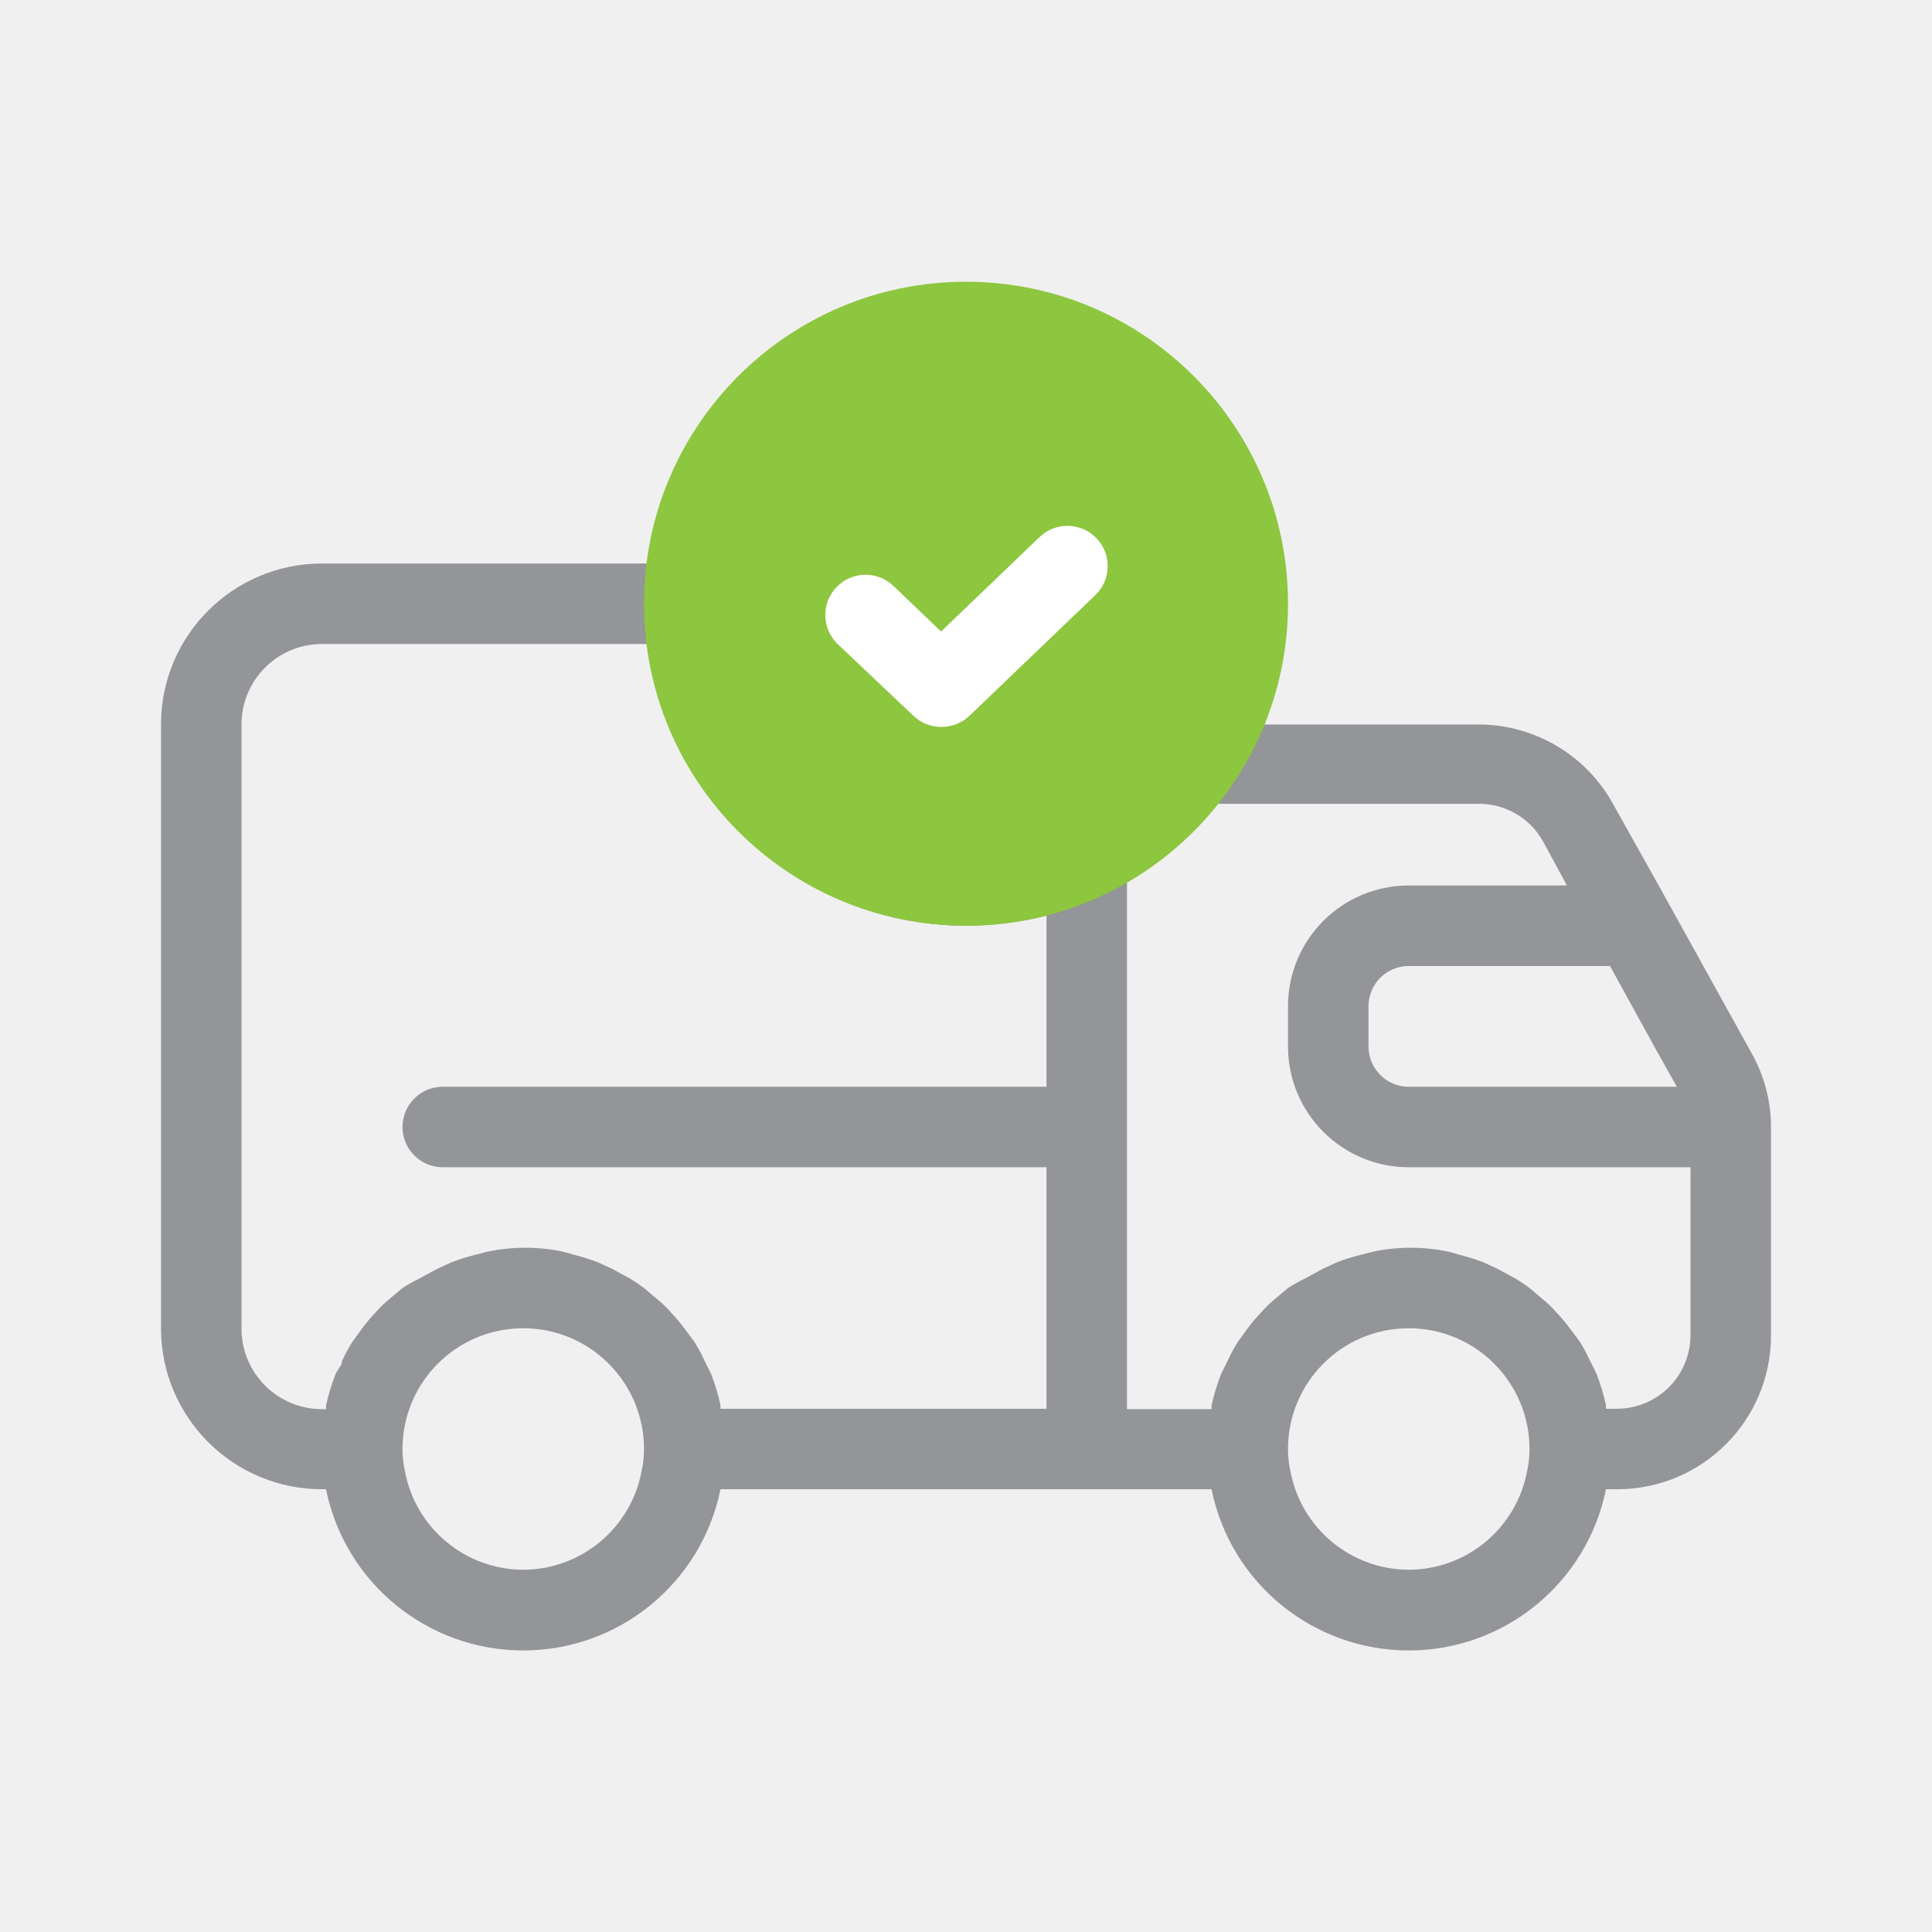
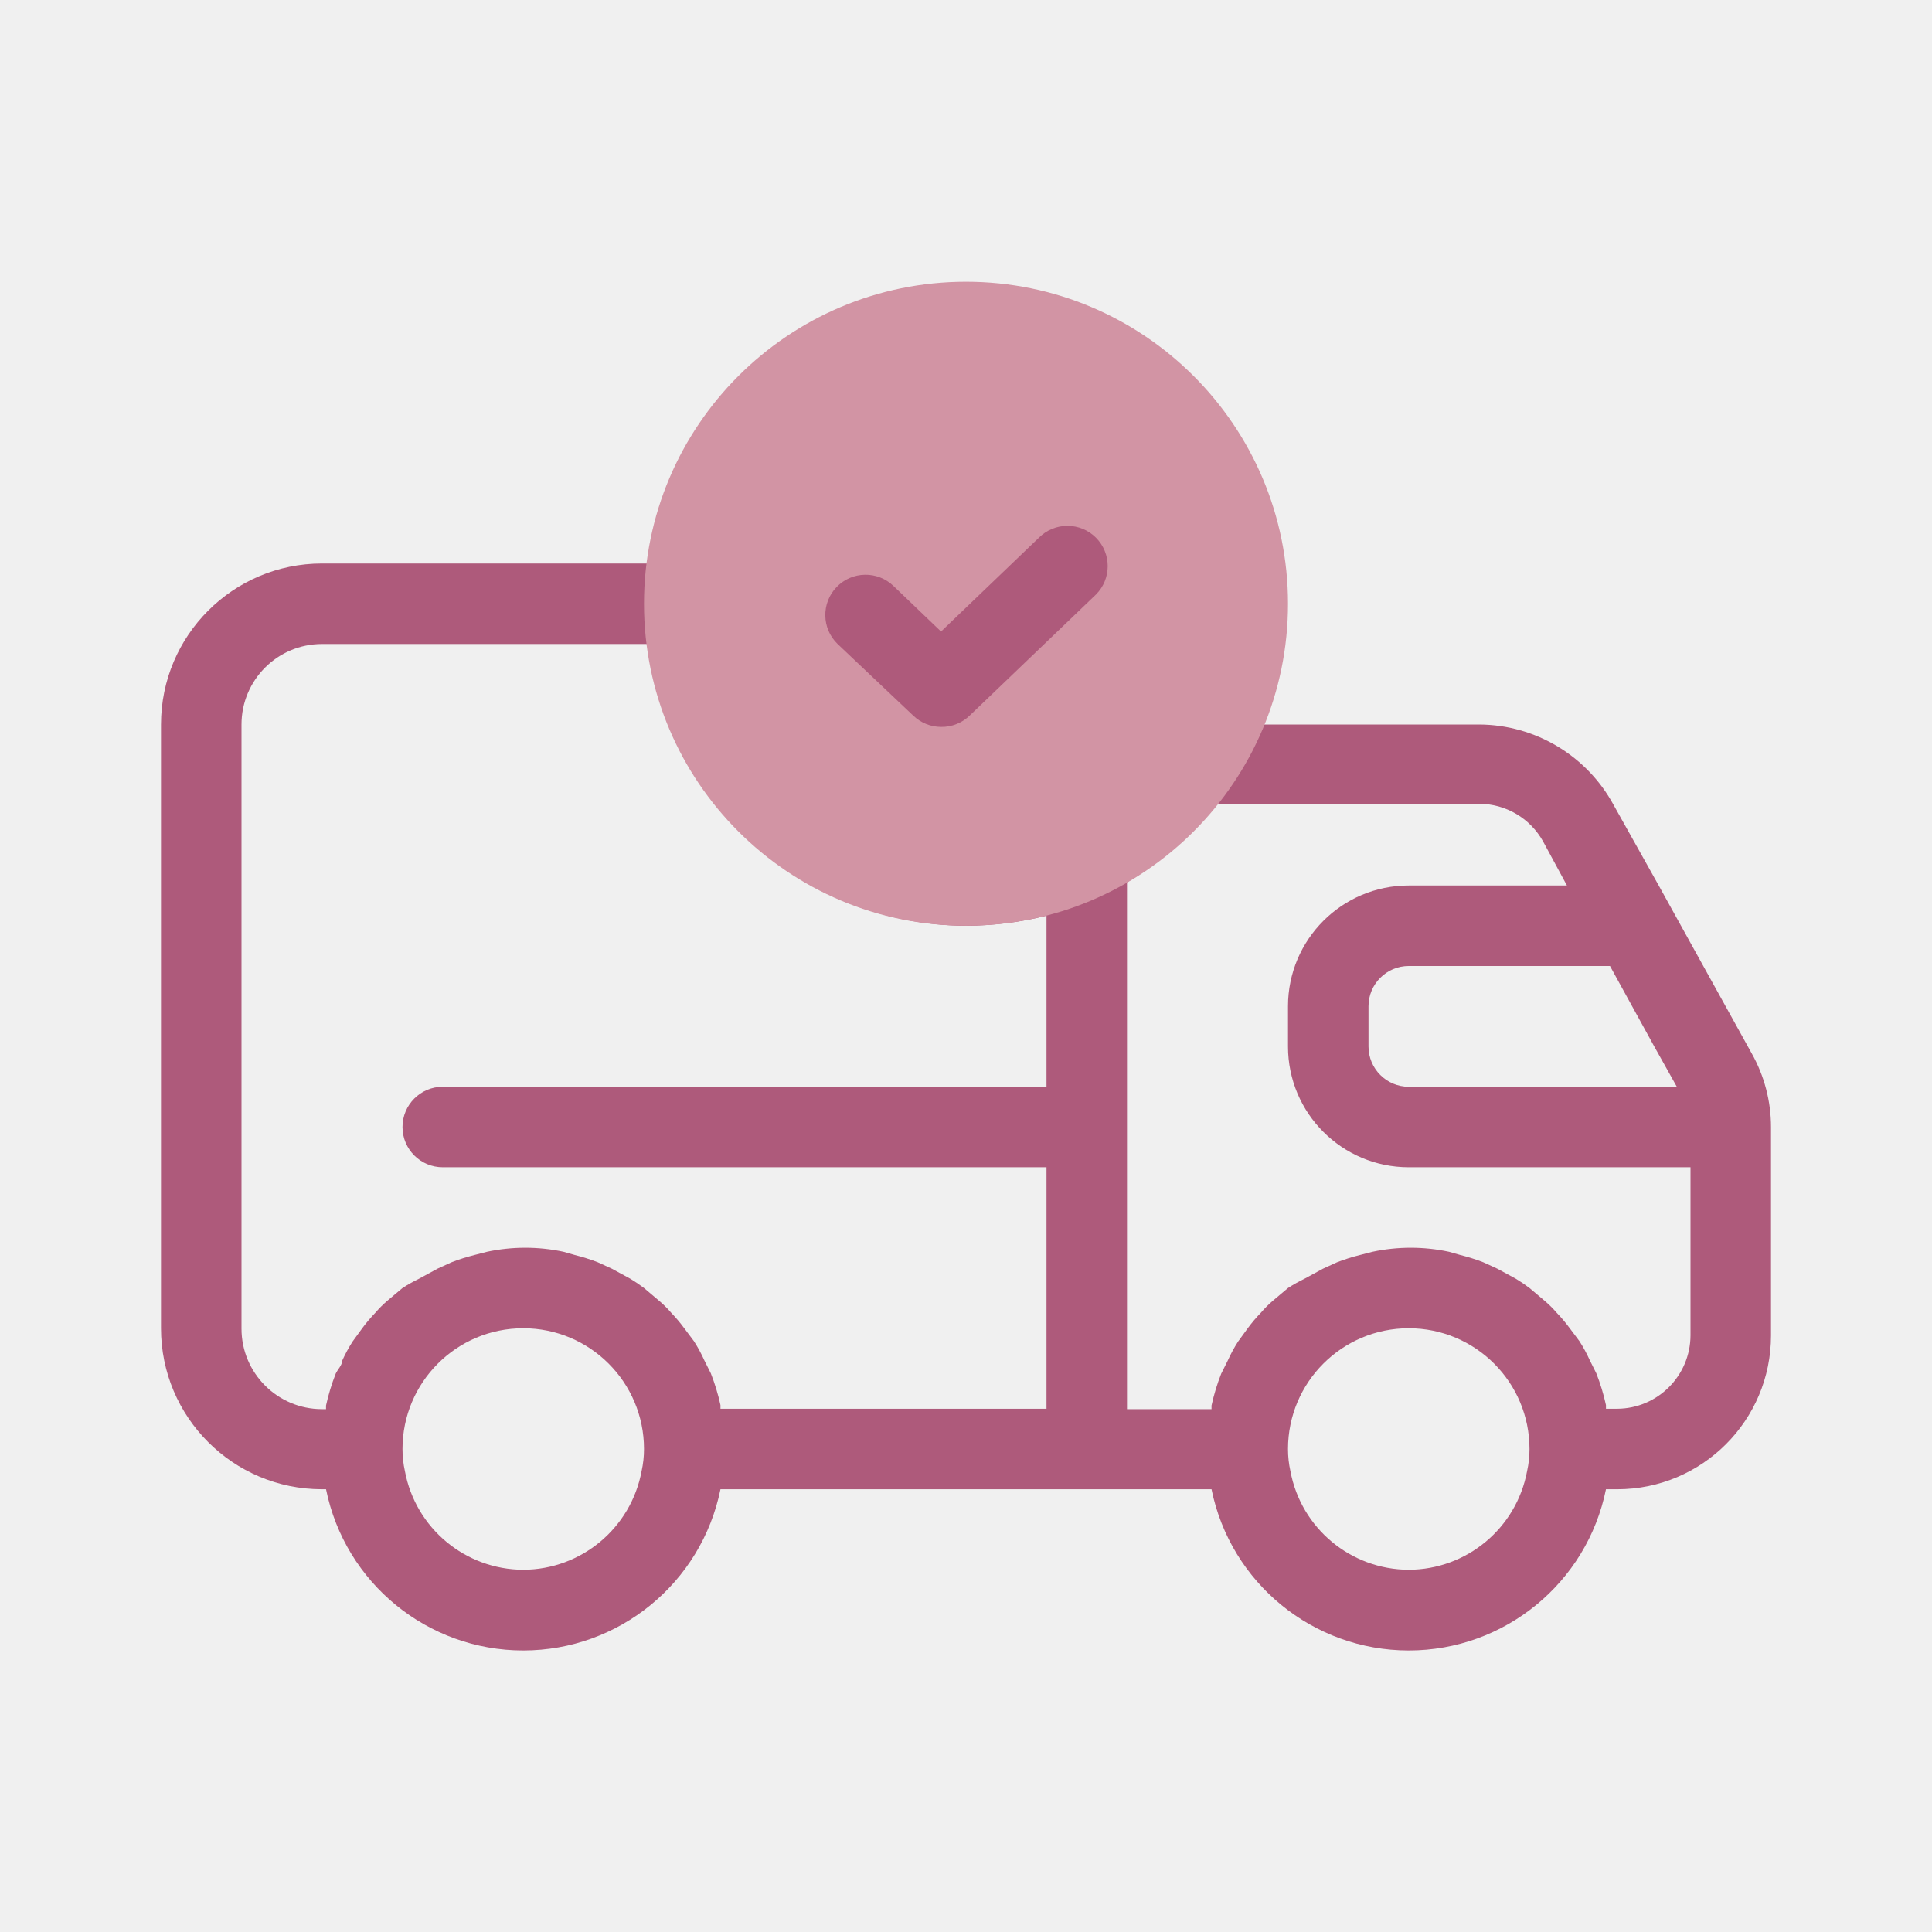
<svg xmlns="http://www.w3.org/2000/svg" data-name="Your Icons" id="Your_Icons" viewBox="0 0 48 48">
  <defs>
-     <style>.cls-1{fill:#939598;}.cls-2{fill:#8dc63f;}.cls-3{fill:#fff;}</style>
+     <style>
+       .cls-1, .cls-3 { fill: #ae5a7b; }
+       .cls-2 { fill: #d294a4; }
+     </style>
  </defs>
  <path class="cls-1" d="M43.52,26.17,41.21,22l-1.12-2a3.82,3.82,0,0,0-3.34-2H29.19A5.77,5.77,0,0,1,28,19.46a5.92,5.92,0,0,1-.91.67l-.21.11a5.85,5.85,0,0,1-.84.39A6,6,0,0,1,24,21a6,6,0,0,1-6-6,6.53,6.53,0,0,1,.08-1H8a4,4,0,0,0-4,4V33a4,4,0,0,0,4,4H8.1a5,5,0,0,0,9.8,0H30.1a5,5,0,0,0,9.8,0h.28A3.82,3.82,0,0,0,44,33.18V28A3.73,3.73,0,0,0,43.52,26.17ZM40,24l1.1,2,.56,1H35a1,1,0,0,1-1-1V25a1,1,0,0,1,1-1ZM13,39a3,3,0,0,1-2.94-2.45A2.51,2.51,0,0,1,10,36a3,3,0,0,1,6,0,2.51,2.51,0,0,1-.06.55A3,3,0,0,1,13,39Zm4.9-4h0l0-.09a5.16,5.16,0,0,0-.24-.79l-.16-.32a3.67,3.67,0,0,0-.26-.48L17,33a3.79,3.79,0,0,0-.32-.38,2.65,2.65,0,0,0-.29-.29L16,32a4,4,0,0,0-.34-.23l-.46-.25-.35-.16a4.75,4.75,0,0,0-.57-.18L14,31.1a4.56,4.56,0,0,0-1.9,0l-.31.08a4.75,4.75,0,0,0-.57.18l-.35.16-.46.25A4,4,0,0,0,10,32l-.38.32a2.65,2.65,0,0,0-.29.29A3.79,3.79,0,0,0,9,33l-.24.33a3.67,3.67,0,0,0-.26.48c0,.11-.11.21-.16.32a5.16,5.16,0,0,0-.24.79l0,.09H8a2,2,0,0,1-2-2V18a2,2,0,0,1,2-2h8.09a7.87,7.87,0,0,0,2.35,4.72A8,8,0,0,0,24,23a8.36,8.36,0,0,0,2-.25V27H11a1,1,0,0,0,0,2H26v6ZM35,39a3,3,0,0,1-2.94-2.45A2.51,2.51,0,0,1,32,36a3,3,0,0,1,6,0,2.51,2.51,0,0,1-.06.55A3,3,0,0,1,35,39Zm7-5.82A1.83,1.83,0,0,1,40.18,35H39.9l0-.09a5.16,5.16,0,0,0-.24-.79l-.16-.32a3.67,3.67,0,0,0-.26-.48L39,33a3.79,3.79,0,0,0-.32-.38,2.65,2.65,0,0,0-.29-.29L38,32a4,4,0,0,0-.34-.23l-.46-.25-.35-.16a4.75,4.75,0,0,0-.57-.18L36,31.1a4.56,4.56,0,0,0-1.9,0l-.31.08a4.75,4.75,0,0,0-.57.18l-.35.16-.46.25A4,4,0,0,0,32,32l-.38.32a2.65,2.65,0,0,0-.29.29A3.79,3.79,0,0,0,31,33l-.24.33a3.67,3.67,0,0,0-.26.48l-.16.32a5.16,5.16,0,0,0-.24.79l0,.09H28V21.92a7.8,7.8,0,0,0,1.33-1,7.39,7.39,0,0,0,.91-.95h6.51a1.82,1.82,0,0,1,1.59.94L38.93,22H35a3,3,0,0,0-3,3v1a3,3,0,0,0,3,3h7Z" />
  <path class="cls-2" d="M24,7a8,8,0,1,0,8,8A8,8,0,0,0,24,7Z" />
  <path class="cls-3" d="M23.38,18.06a1,1,0,0,1-.69-.28L20.81,16a1,1,0,1,1,1.39-1.44l1.18,1.13,2.43-2.33a1,1,0,0,1,1.42,0,1,1,0,0,1,0,1.41l-3.13,3A1,1,0,0,1,23.38,18.06Z" />
</svg>
